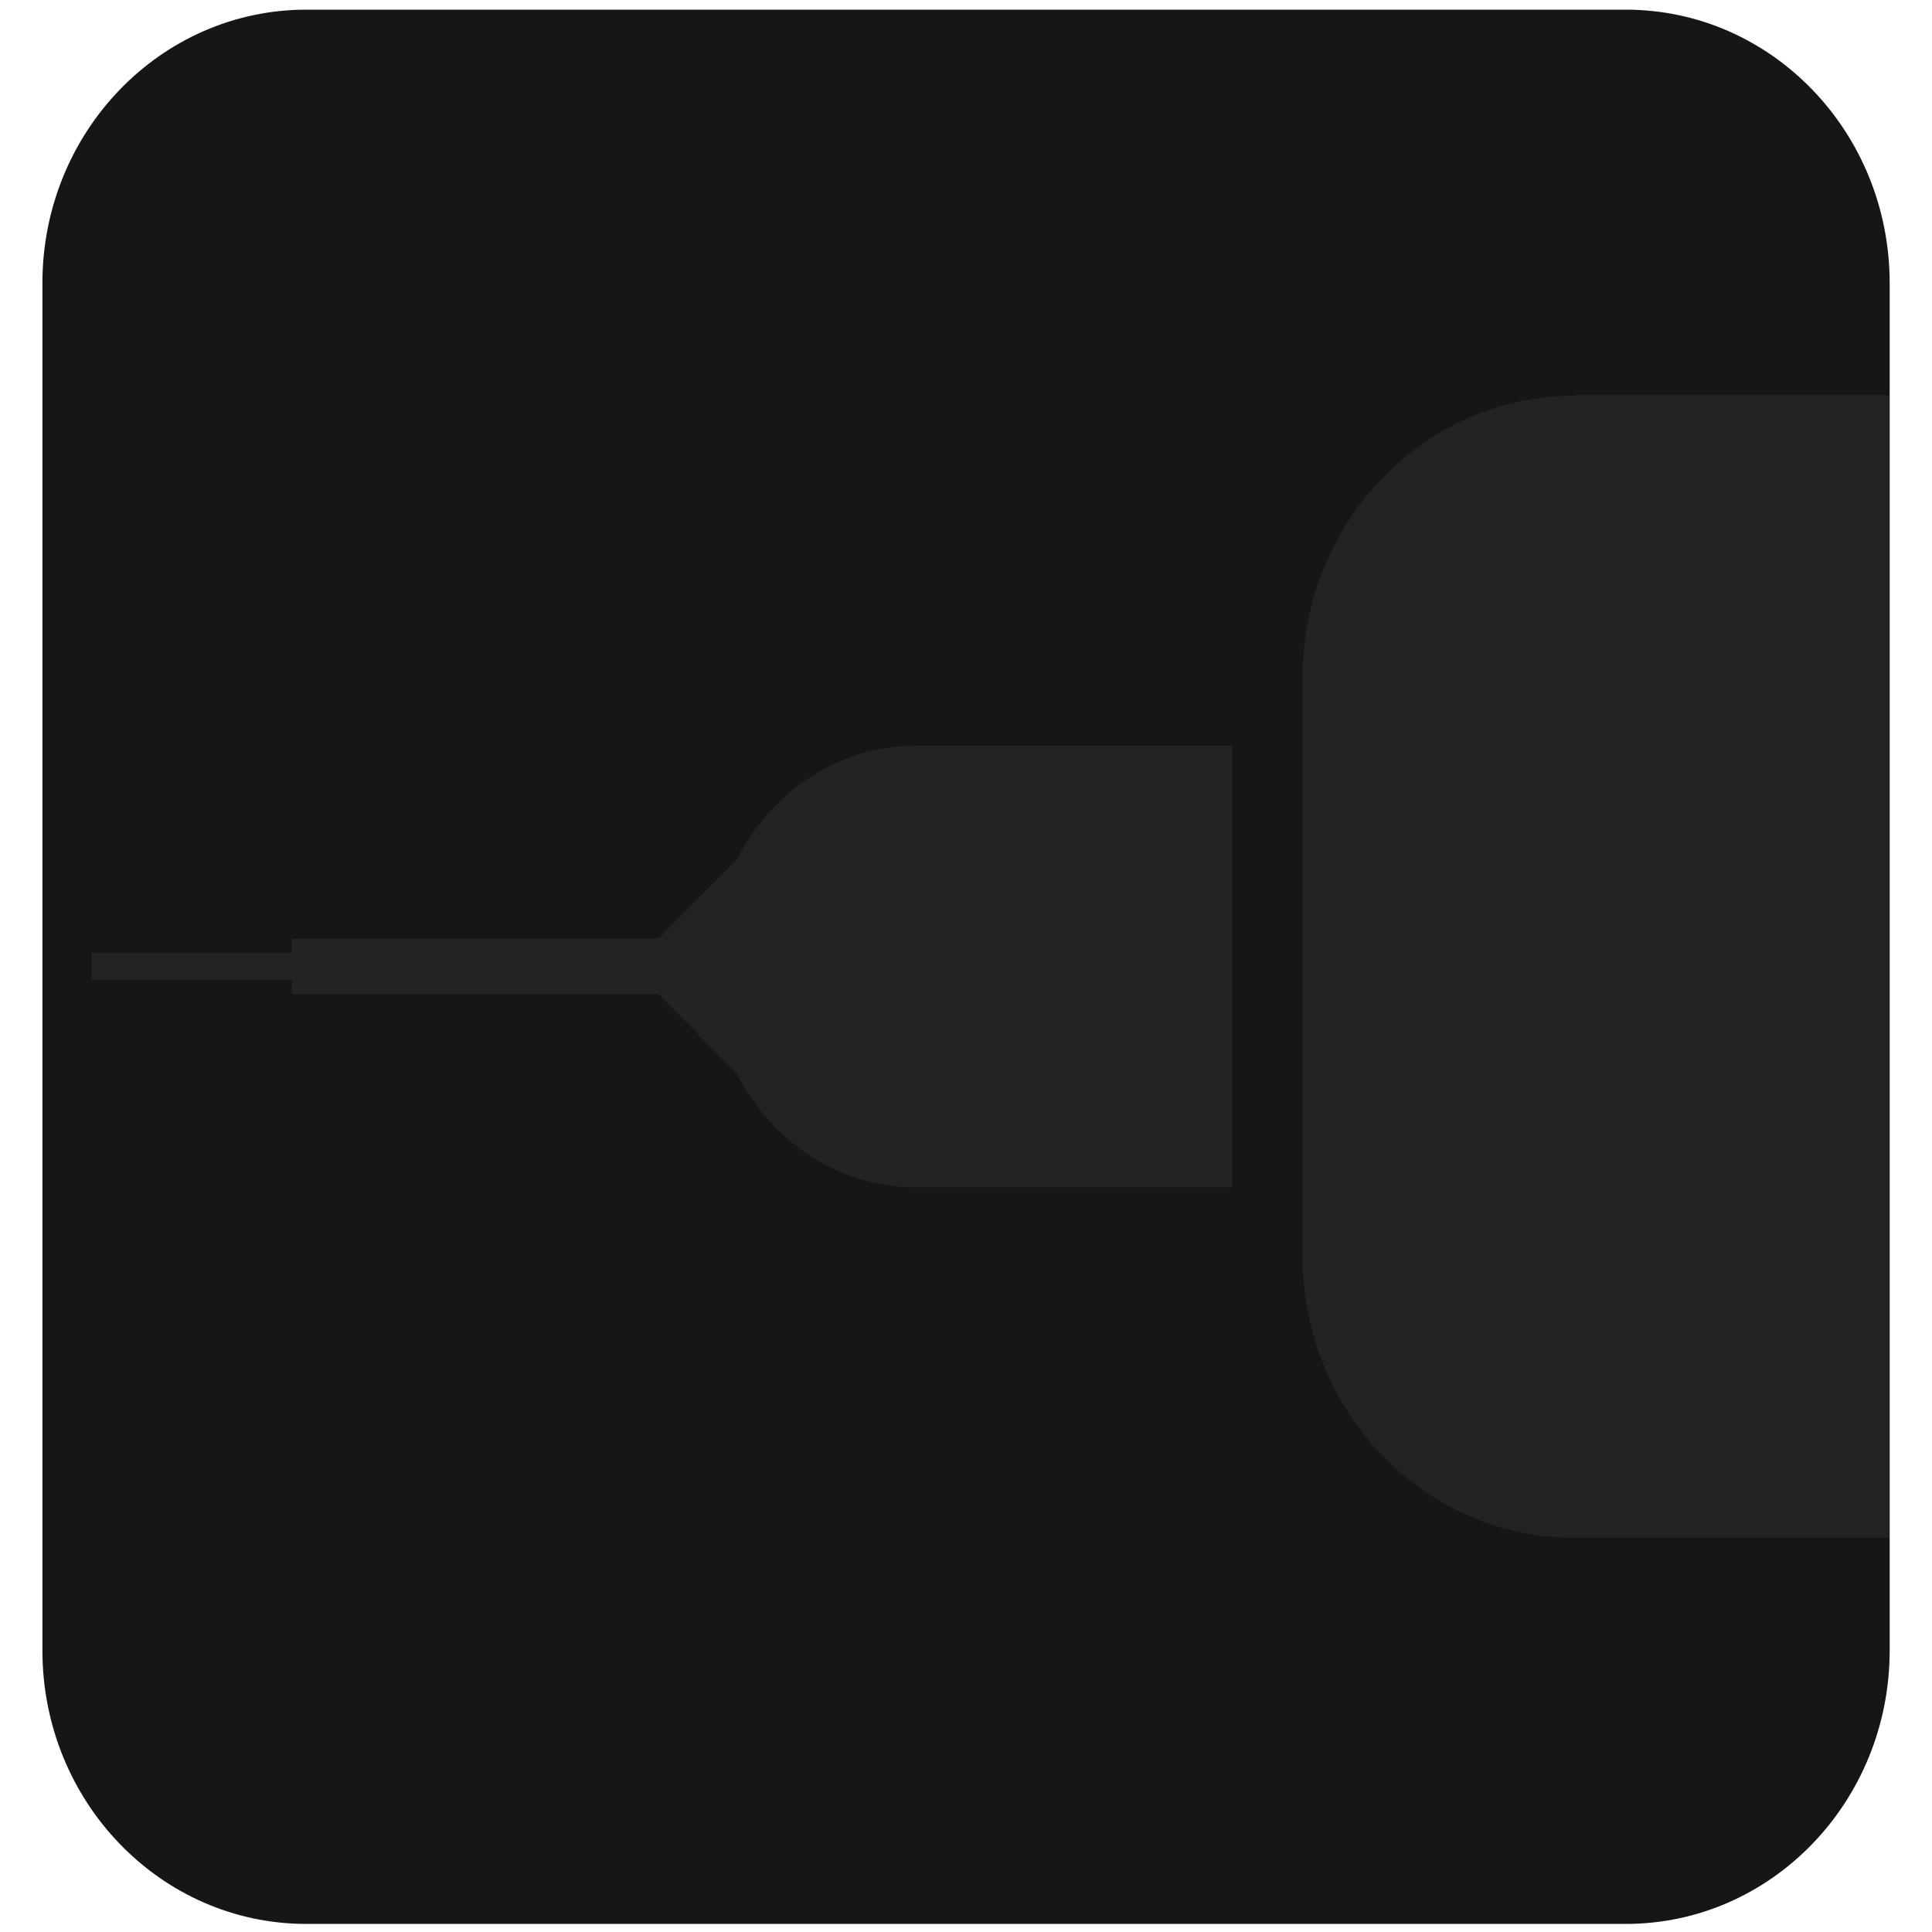
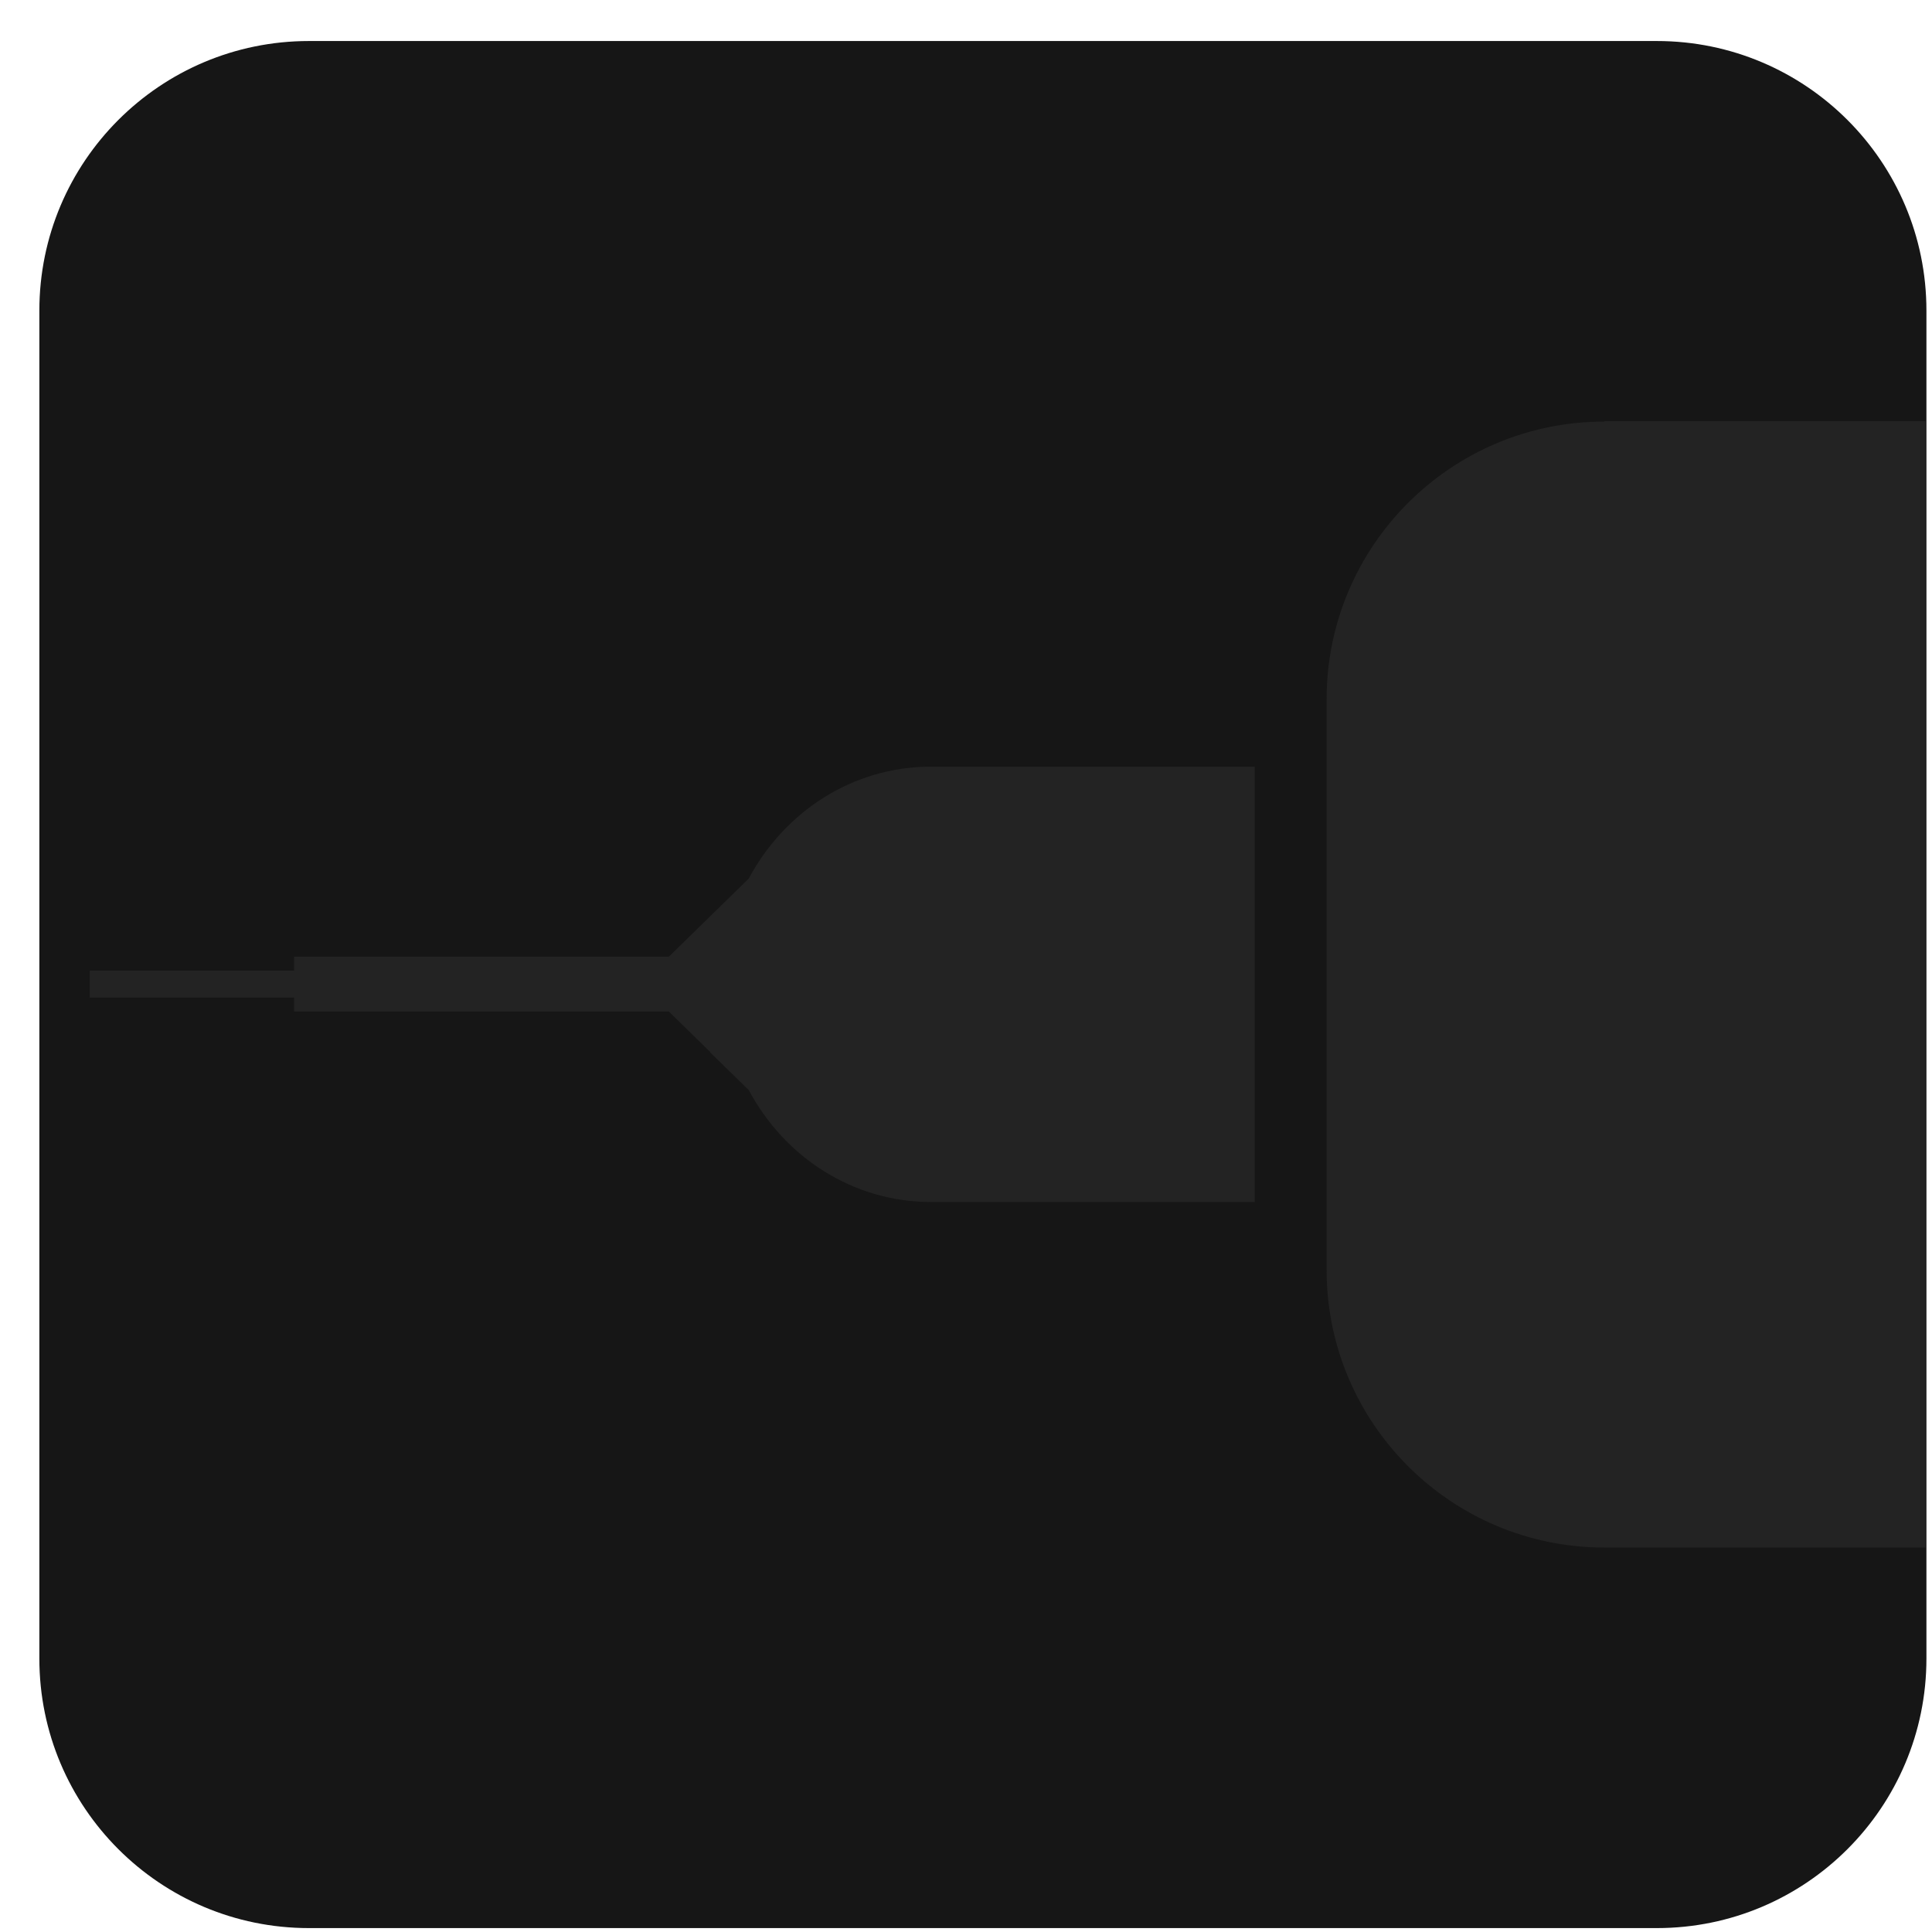
- <svg xmlns="http://www.w3.org/2000/svg" width="44" height="44" viewBox="0 0 44 44" fill="none">
-   <path d="M37.027.22H6.977C3.656.22.966 3.008.966 6.448v31.14c0 3.44 2.69 6.228 6.01 6.228h30.05c3.32 0 6.01-2.788 6.01-6.228V6.448c0-3.44-2.69-6.228-6.01-6.228z" fill="#161616" />
-   <path d="m15.921 23.585.862.872c.791 1.537 2.304 2.585 4.067 2.585h7.212V16.984H20.85c-1.763 0-3.276 1.048-4.067 2.584l-.862.872-.921.934H6.646v.322H2.088v.623h4.558v.322H15l.921.934v.01zM35.855 9.001h7.162v26.023h-7.162c-3.416 0-6.19-2.875-6.19-6.415V15.427c0-3.54 2.774-6.415 6.19-6.415v-.01z" fill="#232323" />
+ <svg xmlns="http://www.w3.org/2000/svg" width="43" height="43" viewBox="0 0 43 43" fill="none">
+   <path d="M36.876.913h-30a6 6 0 0 0-6 6v30a6 6 0 0 0 6 6h30a6 6 0 0 0 6-6v-30a6 6 0 0 0-6-6z" fill="#161616" />
+   <path d="m15.806 23.423.86.84c.79 1.48 2.3 2.49 4.06 2.49h7.2v-9.69h-7.2c-1.76 0-3.27 1.01-4.06 2.49l-.86.84-.92.9h-8.34v.31h-4.55v.6h4.55v.31h8.34l.92.9v.01zM35.706 9.373h7.15v25.07h-7.15c-3.41 0-6.18-2.77-6.18-6.18v-12.7c0-3.41 2.77-6.18 6.18-6.18v-.01z" fill="#232323" />
</svg>
